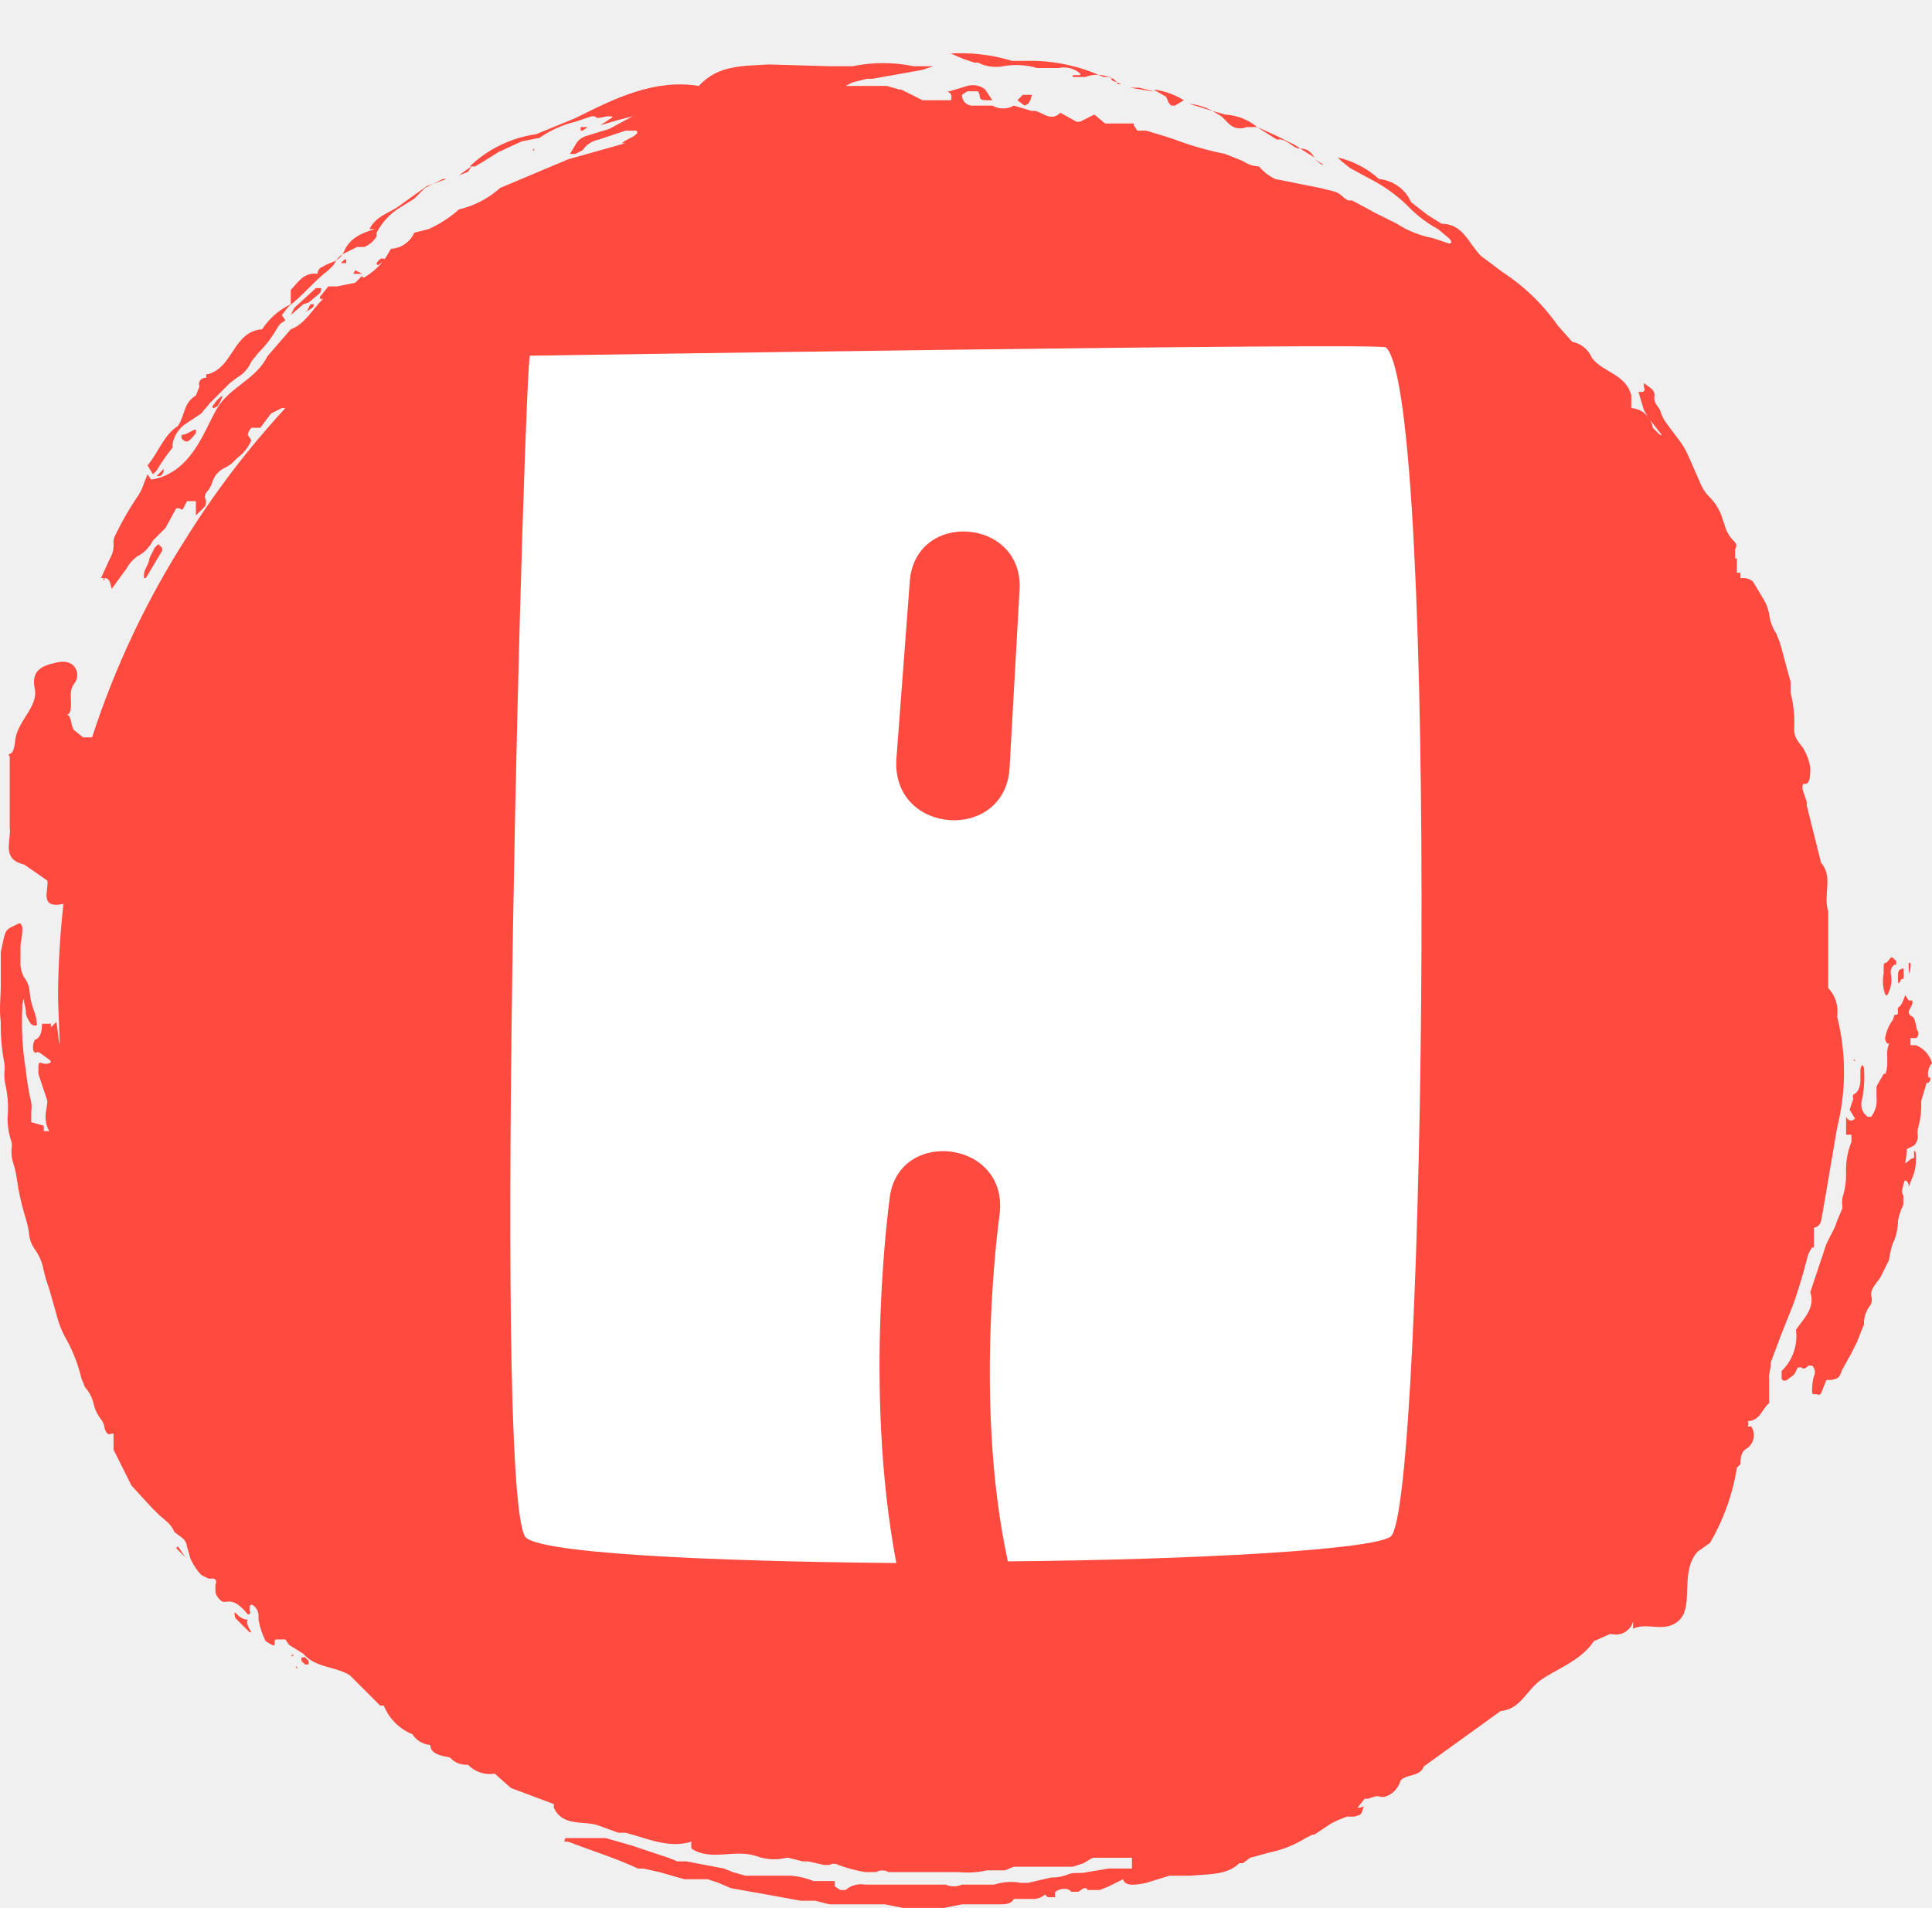
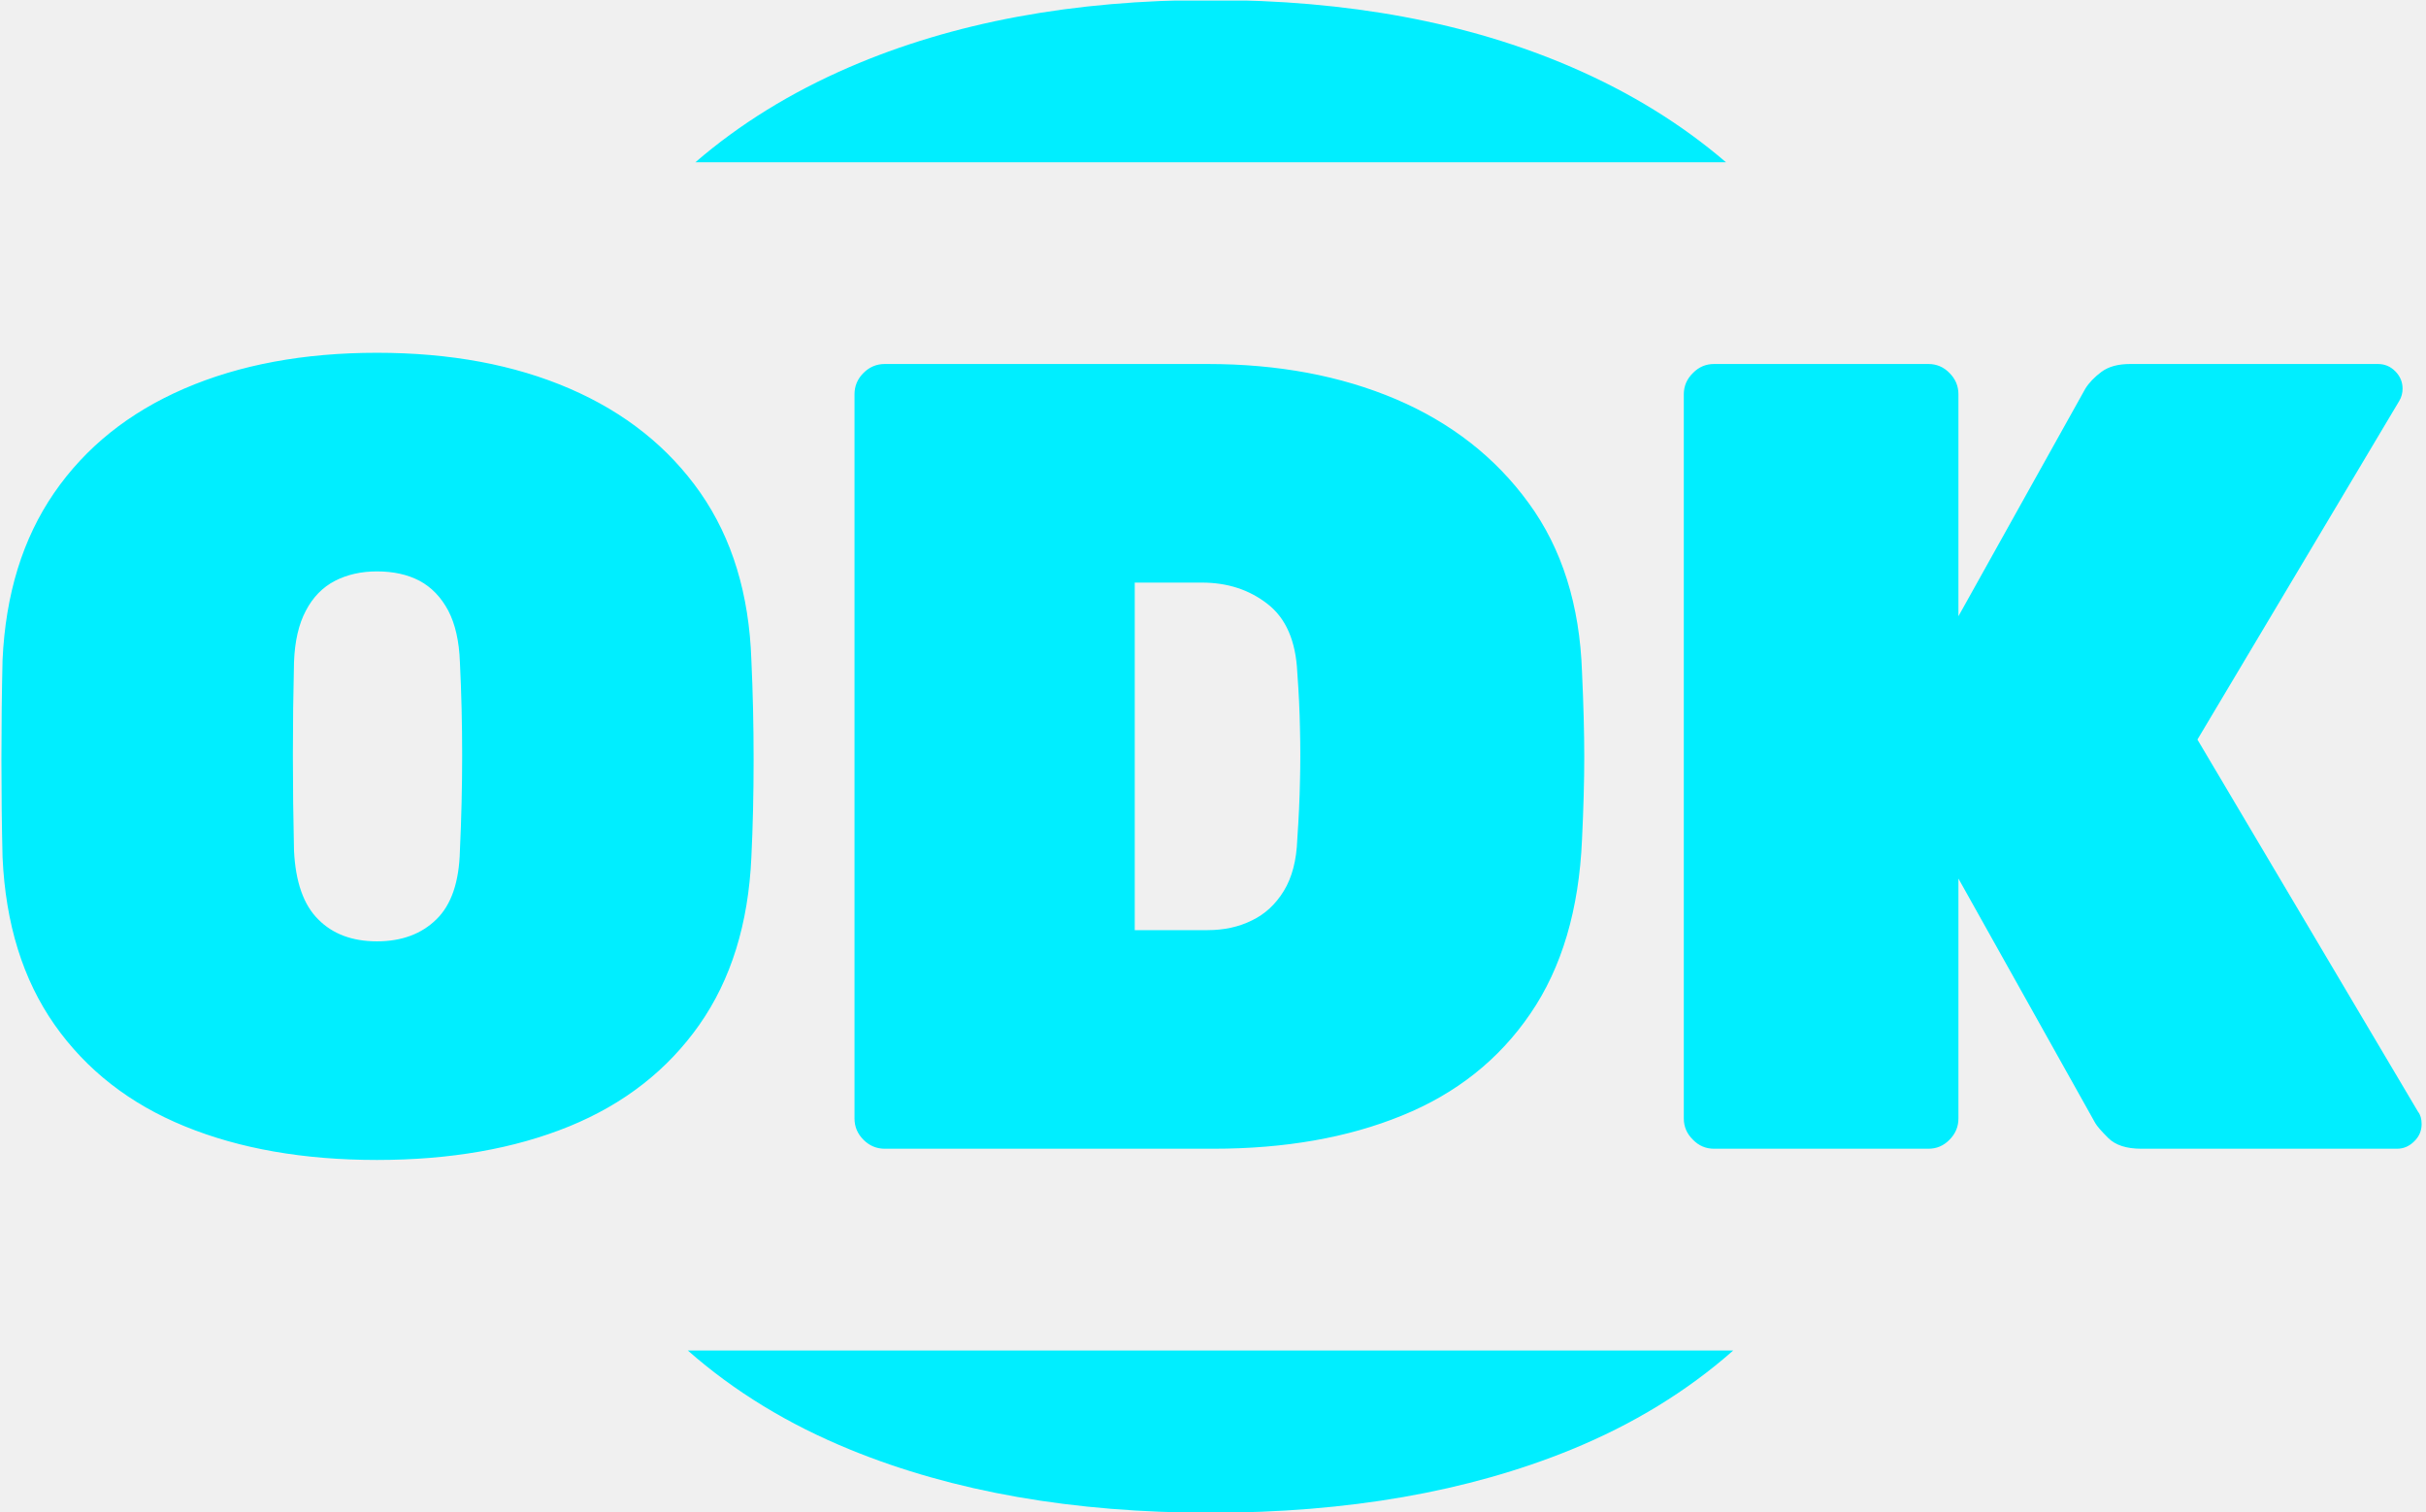
- <svg xmlns="http://www.w3.org/2000/svg" width="308.761" height="304.916" viewBox="0 0 106.008 104.687" class="css-1j8o68f" version="1.1" id="svg23">
-   <defs id="SvgjsDefs2684" />
-   <g id="SvgjsG2685" featurekey="rootContainer" transform="matrix(0.9820593,0,0,0.9820593,-0.05456052,0)" fill="#ff4a3f">
-     <g id="g17">
-       <path d="M19.8 15.3h.5l-.4-.2zm.5.1zm.8-.7c0 .1 0 .1.1.1l.4-.3c-.2-.1-.3-.1-.5.2zm.4-.2zm-4.1 2.3zm-.2.6l.3-.2c.1-.1.1-.2.1-.2h-.2l-.2.4c-.1-.1-.1 0 0 0zm2.2-2.9h-.1l-.2.2h.3zm-2.1 2.4l.6-.5c.1-.1.1-.2.1-.3h-.3l-1.2 1.1-.2.4.7-.6zm-1.1.8z" id="path3" />
-       <path d="M9.7 25v-.2a1.7 1.7 0 0 1 .7-1.1l.9-.6.5-.6.7-.7.4-.4.4-.3a1.9 1.9 0 0 0 .8-.9l.4-.5a5.9 5.9 0 0 0 1-1.3l.2-.3.3-.2-.2-.3.4-.5c.8-.6 1.4-1.4 2.2-2l.3-.3a1.4 1.4 0 0 1 .5-.6l.8-.4h.4a1.4 1.4 0 0 0 .7-.6V13a3.5 3.5 0 0 1 1.3-1.4l.8-.5.2-.2.4-.4 1-.5h.2l-1.1.4-1.4 1c-.6.5-1.4.6-1.8 1.4h.3c-.7.2-1.4.5-1.7 1.2s-.8.6-1.2.9a.4.4 0 0 0-.3.4c-.8-.1-1.1.5-1.5.9v.8a3.9 3.9 0 0 0-1.6 1.4c-1.6.1-1.6 2.1-3 2.5h-.1a.2.2 0 0 0 0 .2c-.3 0-.5.2-.4.5l-.2.5c-.7.4-.6 1.1-1 1.7-.8.5-1.1 1.5-1.7 2.2l.3.5.2-.2a11.6 11.6 0 0 1 .9-1.3zM53.9 3.3l.6.2h.2a2.2 2.2 0 0 0 1.4.2 4.1 4.1 0 0 1 1.9.1h1.2a1.4 1.4 0 0 1 1.2.3.1.1 0 0 1 0 .1H60a.1.1 0 0 0 0 .1h.7a1.8 1.8 0 0 1 1.3 0c.2 0 .1.1.2.2l.5.2h-.2c-.2-.4-.5-.4-.8-.4a9.7 9.7 0 0 0-4.3-.9h-.8A9.8 9.8 0 0 0 53 3h.2zm7.3 3.1zM50.3 4.7zm10.9 1.7h.2-.2zM19 14.7zm32.1-10zm17.6 2.2a.9.9 0 0 0 1 .2h.6a3.1 3.1 0 0 0-1.8-.7l-.7-.2.5.3zm-3.4-1.3c0 .1.1.2.2.3h.2l.5-.3a4.2 4.2 0 0 0-1.7-.6l.7.4zm7.4 2.7l.8.5c-.2-.3-.4-.5-.8-.5z" id="path5" />
-       <path d="M99 76.1l.6-1.6.6-1.5c.2-.5.6-1.8.8-2.6a1.7 1.7 0 0 1 .3-.7h.1v-1.1c.5-.1.4-.6.5-.9l.8-4.7a12.7 12.7 0 0 0 0-6.2 1.9 1.9 0 0 0-.5-1.6v-4.3c-.3-.9.3-1.9-.4-2.7L101 45a.4.4 0 0 0 0-.2l-.2-.6a.5.5 0 0 1 0-.4h.1c.3 0 .3-.5.3-.9a3 3 0 0 0-.4-1.1l-.3-.4a1.1 1.1 0 0 1-.2-.7 6.7 6.7 0 0 0-.2-2v-.6c-.2-.7-.4-1.5-.6-2.2l-.2-.5a2.5 2.5 0 0 1-.4-1.1 2.5 2.5 0 0 0-.3-.8l-.6-1a.8.8 0 0 0-.6-.2h-.1V32h-.2v-.8H97V31a.4.4 0 0 0 0-.1v-.2c.1-.2.1-.3-.1-.5a1.8 1.8 0 0 1-.4-.6l-.2-.6a2.9 2.9 0 0 0-.7-1.2 2.2 2.2 0 0 1-.5-.7l-.7-1.6a4.3 4.3 0 0 0-.6-1l-.6-.8a2.4 2.4 0 0 1-.4-.8l-.2-.3a.6.6 0 0 1-.1-.5.5.5 0 0 0-.2-.4l-.4-.3v.2c.1.2 0 .3-.1.3h-.2l.3 1 .3.5.7.9h-.1l-.2-.2-.2-.2a1.3 1.3 0 0 0-1.2-1.1v-.7c-.3-1.2-1.6-1.3-2.2-2.1a1.5 1.5 0 0 0-1.1-.9l-.8-.9a11.3 11.3 0 0 0-3.1-3l-.8-.6-.4-.3c-.7-.7-1-1.8-2.2-1.8l-.8-.5-.9-.7a2.2 2.2 0 0 0-1.8-1.3 5.1 5.1 0 0 0-2.3-1.2l.2.2.5.4 1.3.7a8.5 8.5 0 0 1 2.1 1.6 6.8 6.8 0 0 0 1.5 1.1l.6.5c.1.1.2.2.1.3H81l-.9-.3a5.6 5.6 0 0 1-2-.8l-1.2-.6-1.3-.7h-.2c-.3-.1-.4-.4-.8-.5l-.8-.2-2.5-.5a2.6 2.6 0 0 1-.9-.7 1.7 1.7 0 0 1-.9-.3l-1-.4a18.1 18.1 0 0 1-2.8-.8l-.6-.2-1-.3h-.5l-.2-.3v-.1h-1.6l-.6-.5-.4.2-.4.2h-.2l-.9-.5c-.6.6-1.1-.2-1.6-.1l-1-.3a1.2 1.2 0 0 1-1.2 0h-1.2a.6.6 0 0 1-.5-.6l.3-.2h.6a.7.7 0 0 1 .1.3c0 .2.2.2.5.2h.2l-.4-.6a1.1 1.1 0 0 0-1-.2l-1 .3H53c.3.2.2.3.2.5h-1.6l-.4-.2-.8-.4h-.1l-.7-.2h-2.3l.4-.2.8-.2h.3l1.7-.3 1.1-.2.6-.2h-1.1a8.4 8.4 0 0 0-3.4 0h-1.3L43 3.6c-1.4.1-2.8 0-3.9 1.2-2.5-.4-4.7.7-6.9 1.8l-2.2.9a6.7 6.7 0 0 0-3.7 1.8h.3l.5-.3.8-.5 1.3-.6 1-.2a6 6 0 0 1 2-.9l.9-.3h.2c.1.2.5 0 .7 0h.2c.1 0 .1.1 0 .1l-.6.4 1-.3.8-.2-1.3.7-1.3.4a1 1 0 0 0-.6.5l-.3.5h.3l.4-.2a1.4 1.4 0 0 1 .9-.6l1.5-.5h.5a.1.1 0 0 1 .1.2c-.2.2-.6.3-.8.5h.2l-3.2.9-3.8 1.6a5.2 5.2 0 0 1-2.3 1.2 6.6 6.6 0 0 1-1.7 1.1l-.8.2a1.5 1.5 0 0 1-1.3.9l-.3.5a3.7 3.7 0 0 1-1.2 1.1h-.1v-.1l-.2.2-.2.2-1 .2h-.5l-.4.5c-.1.1-.1.2 0 .2h.1c-.6.6-1 1.4-1.8 1.7L15 19.9c-.6 1.2-1.8 1.6-2.6 2.6s-1.4 3.9-3.9 4.3l-.2-.3-.2.5a2.7 2.7 0 0 1-.4.8 16.9 16.9 0 0 0-1.2 2.1.8.8 0 0 0-.1.5 1.4 1.4 0 0 1-.2.8l-.5 1.1h.2c.3 0 .3.3.4.6l.8-1.1a2.2 2.2 0 0 1 .6-.7 2 2 0 0 0 .9-.9l.3-.3.4-.4.6-1.1h.2c.1.1.1.1.2 0l.2-.4h.5v.8l.5-.5a.5.5 0 0 0 0-.5.4.4 0 0 1 .1-.3 1.5 1.5 0 0 0 .3-.5 1.3 1.3 0 0 1 .8-.9l.3-.2.3-.3a2.4 2.4 0 0 0 .8-1l-.2-.3c0-.1.1-.3.2-.4h.5l.6-.8.6-.3h.2a48.8 48.8 0 0 0-5.5 7.2h-.1.1a48.4 48.4 0 0 0-5.3 11.2h-.5l-.5-.4c-.2-.2-.1-.7-.4-.9h.1c.3-.5-.1-1.2.3-1.7s.1-1.4-.9-1.2-1.5.5-1.3 1.5-1 1.8-1.1 2.9-.5.5-.3.9v3.9c.1.8-.5 1.8.8 2.1l1.3.9c.1.5-.5 1.6.9 1.3a49.2 49.2 0 0 0-.3 5c0 1.1.1 2.2.1 3.3v-.4c-.1-.4-.1-.8-.2-1.3l-.3.3v-.2h-.5c0 .5-.1.8-.4.9a.9.9 0 0 0-.1.5c0 .1.1.3.2.2s.4.2.7.4-.2.3-.4.2-.2.1-.2.3v.3l.5 1.5c0 .3-.1.6-.1.9a1.7 1.7 0 0 0 .2.8h-.3v-.3l-.7-.2v-.6a1.5 1.5 0 0 0 0-.5 14.6 14.6 0 0 1-.3-1.8 16.6 16.6 0 0 1-.2-3.5.9.9 0 0 1 .1-.5v.2a2.9 2.9 0 0 1 .1.5.8.8 0 0 0 .1.4c.1.2.2.4.4.4s.1-.1.1-.2a2.1 2.1 0 0 0-.1-.5 4.2 4.2 0 0 1-.3-1.3 1.5 1.5 0 0 0-.3-.7 1.6 1.6 0 0 1-.2-.9v-.8c0-.3.1-.6.1-.9a.5.5 0 0 0-.1-.4h-.1c-.8.4-.7.2-1 1.6V55c0 .7-.1 1.4 0 2.1a10.8 10.8 0 0 0 .2 2.3 1.8 1.8 0 0 1 0 .5 3.1 3.1 0 0 0 .1.9 5.9 5.9 0 0 1 .1 1.3 3.9 3.9 0 0 0 .2 1.7 1.2 1.2 0 0 1 0 .4 2.1 2.1 0 0 0 .1.8 4.9 4.9 0 0 1 .2.9 14 14 0 0 0 .5 2.2 5 5 0 0 1 .2 1 1.7 1.7 0 0 0 .3.7 2.9 2.9 0 0 1 .5 1.2 8.5 8.5 0 0 0 .3 1l.4 1.4a5.4 5.4 0 0 0 .6 1.5 8.5 8.5 0 0 1 .8 2.1l.2.5a2.1 2.1 0 0 1 .5 1 2.1 2.1 0 0 0 .4.8 1 1 0 0 1 .2.5c.1.3.2.4.4.3h.1v.9l.5 1 .5 1 1.1 1.2.4.4c.3.3.7.5.9 1l.4.3a.7.7 0 0 1 .3.5l.2.7a3.3 3.3 0 0 0 .6.9l.4.2h.3a.2.2 0 0 1 .1.3 2.5 2.5 0 0 0 0 .5.9.9 0 0 0 .4.5h.2c.4-.1.8.2 1.2.7h.1c0-.1.1-.1 0-.2v-.2c0-.1.1-.2.2-.1a.7.7 0 0 1 .3.6v.2a4.3 4.3 0 0 0 .4 1.2c.5.3.5.3.5.1s0-.2.2-.2h.4l.2.3.8.5c.7.8 1.8.7 2.6 1.2l1.7 1.7h.2a2.9 2.9 0 0 0 1.6 1.6 1.3 1.3 0 0 0 1 .6c0 .5.6.6 1.1.7a1.2 1.2 0 0 0 .8.4h.2a1.7 1.7 0 0 0 1.5.5l.9.8 2.4.9v.2c.5 1.1 1.7.7 2.5 1l1.1.4h.4c1.2.3 2.4.9 3.7.5a.7.7 0 0 0 0 .4c1.1.7 2.4 0 3.6.4a2.9 2.9 0 0 0 1.7.1h.1l.8.2h.3l.9.2h.3a.5.5 0 0 1 .5 0 7.9 7.9 0 0 0 1.5.4h.6a.7.7 0 0 1 .7 0h3.9a5 5 0 0 0 1.6-.1h1l.5-.2H60l.6-.2.5-.3h2.2v.6H62l-1.2.2c-.4.1-.7 0-1 .1a2.4 2.4 0 0 1-1 .2l-1.3.3h-.4a3.1 3.1 0 0 0-1.5.1h-1.8a1.1 1.1 0 0 1-.9 0h-4.5a1.3 1.3 0 0 0-1.1.3H47l-.3-.2v-.3h-1.2a4.1 4.1 0 0 0-1.3-.3h-2.5l-.7-.2-.5-.2-2.1-.4h-.5l-.5-.2-2.1-.7-1.4-.4h-2.2c-.1 0-.1.1-.1.2h.2c1.3.5 2.6.9 3.9 1.5h.3l.9.2 1.4.4h1.3l.6.2.7.3 1.7.3 1.1.2 1.1.2h.8l.8.2h3.1l1 .2h2.3l1-.2H56c.4 0 .6-.1.7-.3h1a1 1 0 0 0 .8-.3c-.1.1 0 .1.1.2h.4v-.2c0-.1 0-.1.2-.2s.6-.1.7.1h.4l.3-.2c.2 0 .2 0 .2.1h.7l.5-.2.8-.4c.1.3.4.4 1.3.2l1.3-.4h1.2c.9-.1 2 0 2.7-.7h.2l.4-.3 1.1-.3a6.1 6.1 0 0 0 2-.8l.4-.2h.1l.9-.6.4-.2.5-.2h.4c.4-.1.4-.1.5-.4s0-.1-.2-.1h-.1l.4-.5h.2c.3-.1.5-.2.7-.1h.2a1.3 1.3 0 0 0 .9-.9c.3-.4 1.1-.2 1.3-.8l4.3-3.1c1.1-.1 1.4-1.1 2.2-1.7s2.3-1.1 3-2.2l.9-.4h.1a1 1 0 0 0 1.2-.7v.4c.8-.4 1.8.3 2.6-.5s0-2.7 1-3.8l.7-.5a12.1 12.1 0 0 0 1.5-4.2l.2-.2c0-.3 0-.7.4-.9a.9.9 0 0 0 .2-1.2h-.2a.3.3 0 0 0 0-.3c.7 0 .8-.7 1.2-1V77a.5.5 0 0 1 0-.2 3.8 3.8 0 0 0 .1-.7zM5.9 32.2z" id="path7" />
-       <path d="M26.4 9.3l-.3.2-.4.3.5-.2zm6.1-2h.1l.3-.2h-.4zm-2.6 1l-.1.1h.1v-.1zm-1.5 1.4zm1.3-.2zm-6.3 3.1zM9.2 26.2l-.4.4H9a.4.4 0 0 0 .2-.4zm3-3.5a2.1 2.1 0 0 0 .3-.6 1.5 1.5 0 0 0-.5.5c-.1.1-.1.2 0 .2zM11 24.2V24c-.2 0-.5.3-.8.3v.2c.3.3.4.2.8-.3zm3 66.2zM73.9 9.2h.1l-.5-.3zm-2.5-1.4c.5-.1.8.4 1.2.5h.1l-.3-.2-1-.5-1.1-.5.3.2zM52.8 3.1zm11.7 2h-.1l-1.2-.2h.5zm2 .7l1.3.4a3.3 3.3 0 0 0-1.3-.4zm-9 0a1 1 0 0 0 .2-.5h-.5l-.3.3.4.3zm9 1.6zM49.9 4.2zm2.9.7zM48.5 4zm13.8 2.1a.5.5 0 0 0 0 .1zm44.8 52.3h-.3V58h.3c.1 0 .2-.3.1-.4s-.1-.7-.3-.8a.3.3 0 0 1-.2-.3l.2-.4a.4.4 0 0 0 0-.2h-.2l-.2-.3c-.1.3-.2.6-.4.7a.5.5 0 0 0 0 .2c0 .1 0 .2-.1.2h-.1a1.1 1.1 0 0 1-.1.3 2.3 2.3 0 0 0-.4.9.4.4 0 0 0 .1.4h.1a1.7 1.7 0 0 0-.1.8v.4a1.8 1.8 0 0 1-.1.5h-.1l-.4.7v.6a1.5 1.5 0 0 1-.3 1.1h-.2l-.2-.2a.9.9 0 0 1-.1-.8 6.5 6.5 0 0 0 .1-1.7c0-.1-.1-.2-.1-.2a.5.5 0 0 0-.1.3v.6c0 .2-.1.6-.3.7s-.1.2-.1.3l-.2.6.3.5c-.2.2-.4.1-.5-.1v1h.3v.4a4.2 4.2 0 0 0-.3 1.4 3.3 3.3 0 0 0 0 .4 4 4 0 0 1-.2 1.3 2 2 0 0 0 0 .6l-.3.7a3.2 3.2 0 0 1-.3.7l-.3.6-.9 2.7c.3.9-.4 1.5-.8 2.1a2.7 2.7 0 0 1-.8 2.3v.4c0 .1.1.2.3.1l.4-.3.2-.4h.2c.1.1.2.1.4-.1h.2a.5.5 0 0 1 .1.6 2.9 2.9 0 0 0-.1.8c0 .1 0 .2.1.2h.2c.1.1.2 0 .3-.3l.2-.5h.3c.4-.1.4-.1.6-.6l.5-.9.3-.6.4-1a1.6 1.6 0 0 1 .3-1 .6.6 0 0 0 .1-.6c0-.2 0-.3.2-.6l.3-.4.5-1a4.7 4.7 0 0 1 .2-.9 3 3 0 0 0 .3-1.3 3.8 3.8 0 0 1 .3-.9v-.5c-.1-.2-.1-.2 0-.6s.1-.2.2-.2a.4.4 0 0 1 .1.3l.2-.5a2.3 2.3 0 0 0 .2-.9v-.3c0-.1 0-.3-.1-.3v.4c-.2 0-.3.2-.5.3a6.4 6.4 0 0 0 .1-.8l.4-.2a.7.7 0 0 0 .2-.6 1.4 1.4 0 0 1 0-.3 4.8 4.8 0 0 0 .2-1.4v-.2l.3-1h.1a.3.3 0 0 0 .1-.3h-.1a.9.9 0 0 1 .2-.8 1.5 1.5 0 0 0-.9-1zm-1.2 7.8zm-.2-9.9zm0 0zM9.1 30.8a.3.3 0 0 0 0-.2l-.2-.2-.2.2-.3.6c0 .3-.3.6-.3.9v.2h.1zm96.3 24.8h.1a1.7 1.7 0 0 0 .2-1.2.5.5 0 0 1 .2-.5h.1v-.2l-.2-.2h-.1c-.1.1-.2.3-.3.3s-.1.1-.1.3v.3a2.2 2.2 0 0 0 .1 1.2zM13.2 90.1c-.1 0 0 .2 0 .3l.8.8h.1c-.2-.3-.3-.6-.2-.7a.9.9 0 0 1-.5-.2zm.8.3zm92.3-35.7h.1a2 2 0 0 0 0-.6c-.3.1-.3.1-.3.6s.1.1.2 0z" id="path9" />
-       <path d="M106.7 62a.6.6 0 0 0 .1-.5c0-.1-.1-.2-.1-.1h-.2v.2c0 .4.1.5.2.4zm.1-8.2h-.1v.6a1 1 0 0 0 .1-.6zM17.1 92.6h-.2v.2l.2.2h.2v-.2zm86.6-33.3c0-.1 0-.1-.1-.1zM9.9 86.5l.5.5-.4-.6z" id="path11" />
-       <circle cx="10.5" cy="87.1" transform="rotate(-24.8 10.4 87.159)" id="circle13" />
-       <path d="M9.7 30.1h-.1v.2-.2h.1zm83.2-6.6l-.2-.3h-.1zm-14.7 77.1zM5.9 32.2zm-.1.2a.3.3 0 0 0 .1-.2v.2zm1.9-4.9zM61.5 2.4zm42.8 58.2v.1-.1zM16.4 92.5h-.1c.1.1.2 0 .1-.1zm.2.7h.1l-.1-.1v.1zm73.9-71.3zm15.2 34.4zM14.6 91.7zm92.1-37zm-.8 11.4zM34.6 0z" id="path15" />
-     </g>
-   </g>
-   <g id="SvgjsG2686" featurekey="nameFeature-0" transform="matrix(2.284354,0,0,2.284354,27.98006,-5.60952)" fill="#ffffff">
-     <path d="M9.6 16.48 l-0.32 4.24 c-0.08 1.8 2.6 1.96 2.72 0.2 l0.24 -4.28 c0.12 -1.76 -2.56 -1.96 -2.64 -0.16 z M0.48 11 l0 0 c0.04 0 20.48 -0.32 20.56 -0.2 c1.28 1.12 0.96 27.8 0.12 28.56 c-0.4 0.32 -4.64 0.56 -9.2 0.6 c-0.84 -3.84 -0.2 -8.32 -0.2 -8.32 c0.24 -1.8 -2.44 -2.12 -2.64 -0.4 c0 0.04 -0.64 4.52 0.16 8.76 c-4.56 -0.04 -8.68 -0.24 -8.92 -0.64 c-0.8 -1.44 0 -28.28 0.12 -28.36 z" id="path20" />
+ <svg xmlns="http://www.w3.org/2000/svg" version="1.1" width="1000" height="623" viewBox="0 0 1000 623">
+   <g transform="matrix(1,0,0,1,-0.6060463,0.2522267)">
+     <svg viewBox="0 0 396 247" data-background-color="#ffffff" preserveAspectRatio="xMidYMid meet" height="623" width="1000">
+       <g id="tight-bounds" transform="matrix(1,0,0,1,0.2399943,-0.1)">
+         <svg viewBox="0 0 395.52 247.2" height="247.2" width="395.52">
+           <g>
+             <svg />
+           </g>
+           <g>
+             <svg viewBox="0 0 395.52 247.2" height="247.2" width="395.52">
+               <g>
+                 <g>
+                   <path d="M197.588 247.2c-22.431 0-42.047-3.433-58.847-10.3-10.143-4.134-18.999-9.538-26.57-16.211h170.845c-7.56 6.673-16.397 12.077-26.512 16.211-16.846 6.867-36.485 10.3-58.916 10.3zM138.535 10.987c16.938-7.324 36.622-10.987 59.053-10.987 22.431 0 42.116 3.662 59.054 10.987 9.535 4.123 17.93 9.298 25.187 15.524l-168.416 0c7.214-6.226 15.588-11.401 25.122-15.524z" fill="#00eeff" fill-rule="nonzero" stroke="none" stroke-width="1" stroke-linecap="butt" stroke-linejoin="miter" stroke-miterlimit="10" stroke-dasharray="" stroke-dashoffset="0" font-family="none" font-weight="none" font-size="none" text-anchor="none" style="mix-blend-mode: normal" data-fill-palette-color="tertiary" />
+                 </g>
+               </g>
+               <g transform="matrix(1,0,0,1,0,57.64947)">
+                 <svg viewBox="0 0 395.52 131.901" height="131.901" width="395.52">
+                   <g>
+                     <svg viewBox="0 0 395.52 131.901" height="131.901" width="395.52">
+                       <g>
+                         <svg viewBox="0 0 395.52 131.901" height="131.901" width="395.52">
+                           <g>
+                             <svg viewBox="0 0 395.52 131.901" height="131.901" width="395.52" id="textblock">
+                               <g>
+                                 <svg viewBox="0 0 395.52 131.901" height="131.901" width="395.52">
+                                   <g transform="matrix(1,0,0,1,0,0)">
+                                     <svg width="395.52" viewBox="1.8 -35.5 107.95 36" height="131.901" data-palette-color="#00eeff">
+                                       <path d="M18.55 0.5L18.55 0.5Q13.65 0.5 9.98-1 6.3-2.5 4.17-5.53 2.05-8.55 1.85-13L1.85-13Q1.8-15.05 1.8-17.35 1.8-19.65 1.85-21.8L1.85-21.8Q2.05-26.2 4.15-29.25 6.25-32.3 9.95-33.9 13.65-35.5 18.55-35.5L18.55-35.5Q23.45-35.5 27.15-33.9 30.85-32.3 32.98-29.25 35.1-26.2 35.25-21.8L35.25-21.8Q35.35-19.65 35.35-17.35 35.35-15.05 35.25-13L35.25-13Q35.05-8.55 32.93-5.53 30.8-2.5 27.13-1 23.45 0.5 18.55 0.5ZM18.55-9.25L18.55-9.25Q20.2-9.25 21.2-10.23 22.2-11.2 22.25-13.3L22.25-13.3Q22.35-15.45 22.35-17.55 22.35-19.65 22.25-21.7L22.25-21.7Q22.2-23.1 21.73-24 21.25-24.9 20.45-25.33 19.65-25.75 18.55-25.75L18.55-25.75Q17.5-25.75 16.68-25.33 15.85-24.9 15.38-24 14.9-23.1 14.85-21.7L14.85-21.7Q14.8-19.65 14.8-17.55 14.8-15.45 14.85-13.3L14.85-13.3Q14.95-11.2 15.93-10.23 16.9-9.25 18.55-9.25ZM55.85 0L41.2 0Q40.65 0 40.25-0.4 39.85-0.8 39.85-1.35L39.85-1.35 39.85-33.65Q39.85-34.2 40.25-34.6 40.65-35 41.2-35L41.2-35 55.6-35Q60.3-35 64-33.43 67.7-31.85 69.92-28.8 72.15-25.75 72.3-21.25L72.3-21.25Q72.4-19.1 72.4-17.48 72.4-15.85 72.3-13.8L72.3-13.8Q72.1-9.1 70-6.03 67.9-2.95 64.27-1.48 60.65 0 55.85 0L55.85 0ZM52.35-25.25L52.35-9.75 55.6-9.75Q56.7-9.75 57.57-10.18 58.45-10.6 59-11.5 59.55-12.4 59.6-13.8L59.6-13.8Q59.7-15.25 59.72-16.4 59.75-17.55 59.72-18.73 59.7-19.9 59.6-21.25L59.6-21.25Q59.5-23.35 58.27-24.3 57.05-25.25 55.35-25.25L55.35-25.25 52.35-25.25ZM87.75 0L78.19 0Q77.64 0 77.25-0.4 76.84-0.8 76.84-1.35L76.84-1.35 76.84-33.65Q76.84-34.2 77.25-34.6 77.64-35 78.19-35L78.19-35 87.75-35Q88.3-35 88.69-34.6 89.09-34.2 89.09-33.65L89.09-33.65 89.09-23.75 94.75-33.9Q95-34.3 95.47-34.65 95.94-35 96.75-35L96.75-35 107.8-35Q108.25-35 108.57-34.68 108.9-34.35 108.9-33.9L108.9-33.9Q108.9-33.6 108.75-33.35L108.75-33.35 99.75-18.25 109.59-1.65Q109.75-1.45 109.75-1.1L109.75-1.1Q109.75-0.65 109.42-0.33 109.09 0 108.65 0L108.65 0 97.25 0Q96.25 0 95.77-0.48 95.3-0.95 95.19-1.15L95.19-1.15 89.09-12.05 89.09-1.35Q89.09-0.8 88.69-0.4 88.3 0 87.75 0L87.75 0Z" opacity="1" transform="matrix(1,0,0,1,0,0)" fill="#00eeff" class="undefined-text-0" data-fill-palette-color="primary" id="text-0" />
+                                     </svg>
+                                   </g>
+                                 </svg>
+                               </g>
+                             </svg>
+                           </g>
+                         </svg>
+                       </g>
+                     </svg>
+                   </g>
+                 </svg>
+               </g>
+             </svg>
+           </g>
+           <defs />
+         </svg>
+         <rect width="395.52" height="247.2" fill="none" stroke="none" visibility="hidden" />
+       </g>
+     </svg>
  </g>
</svg>
